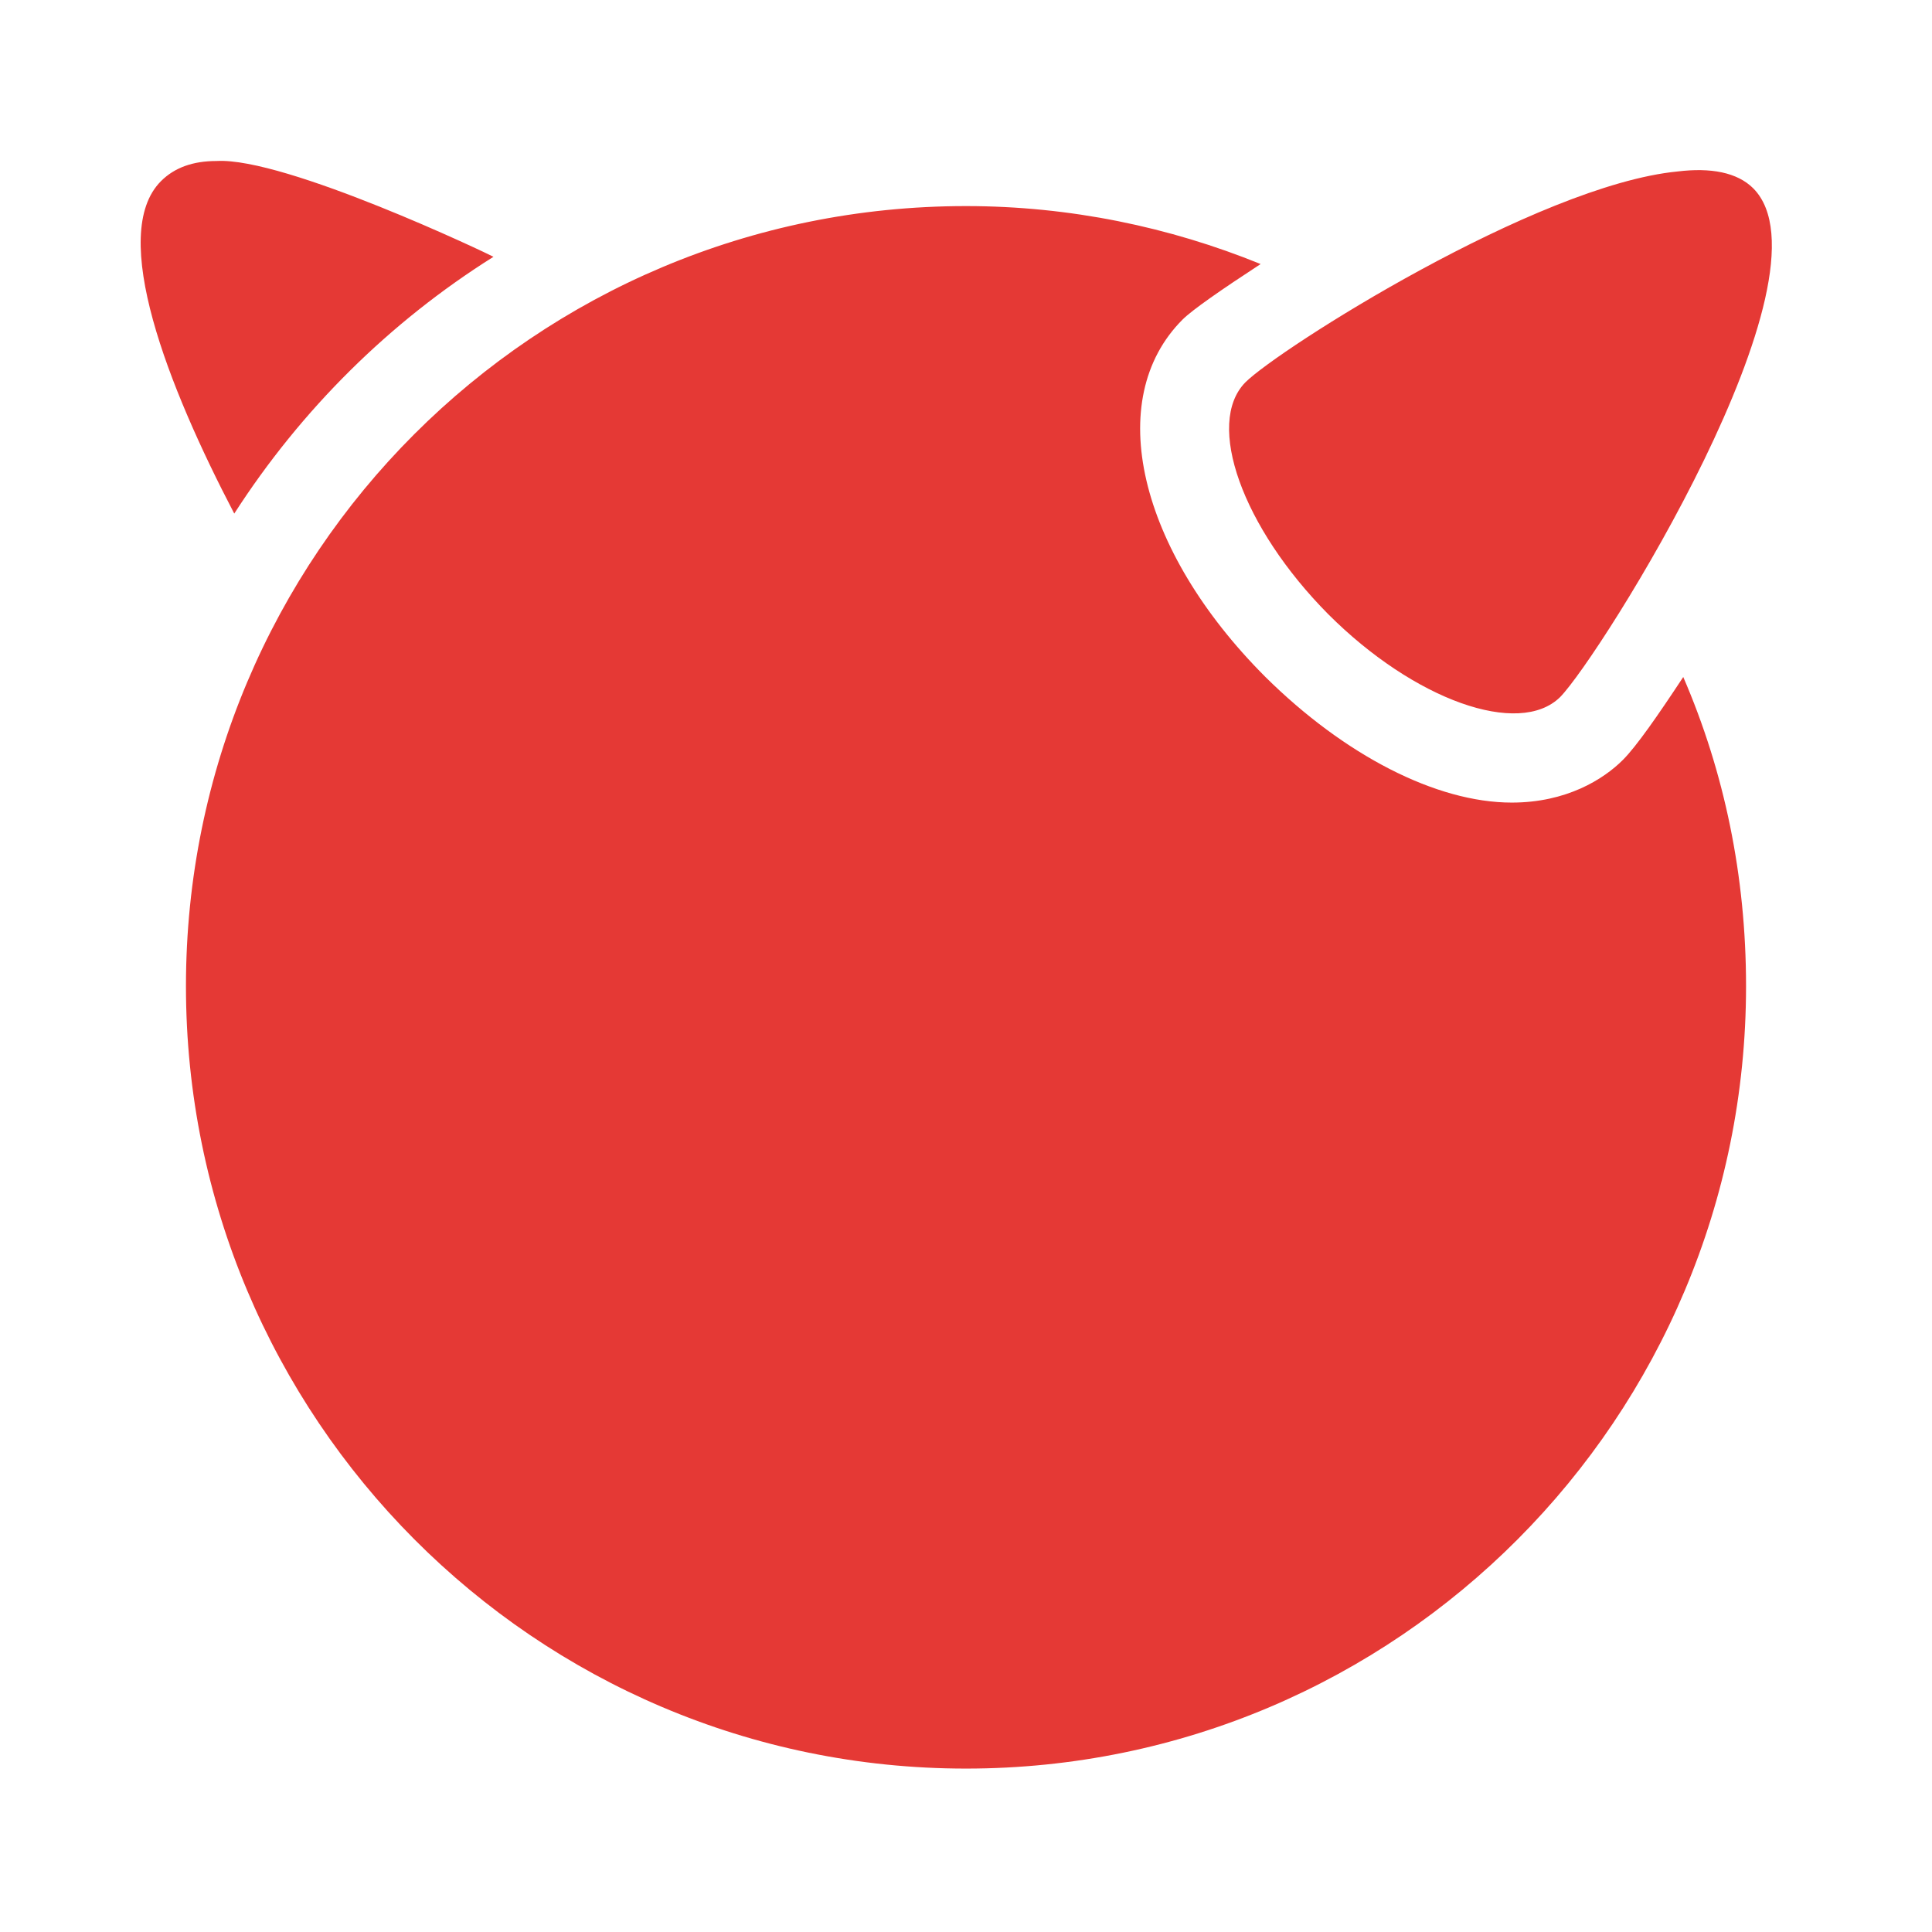
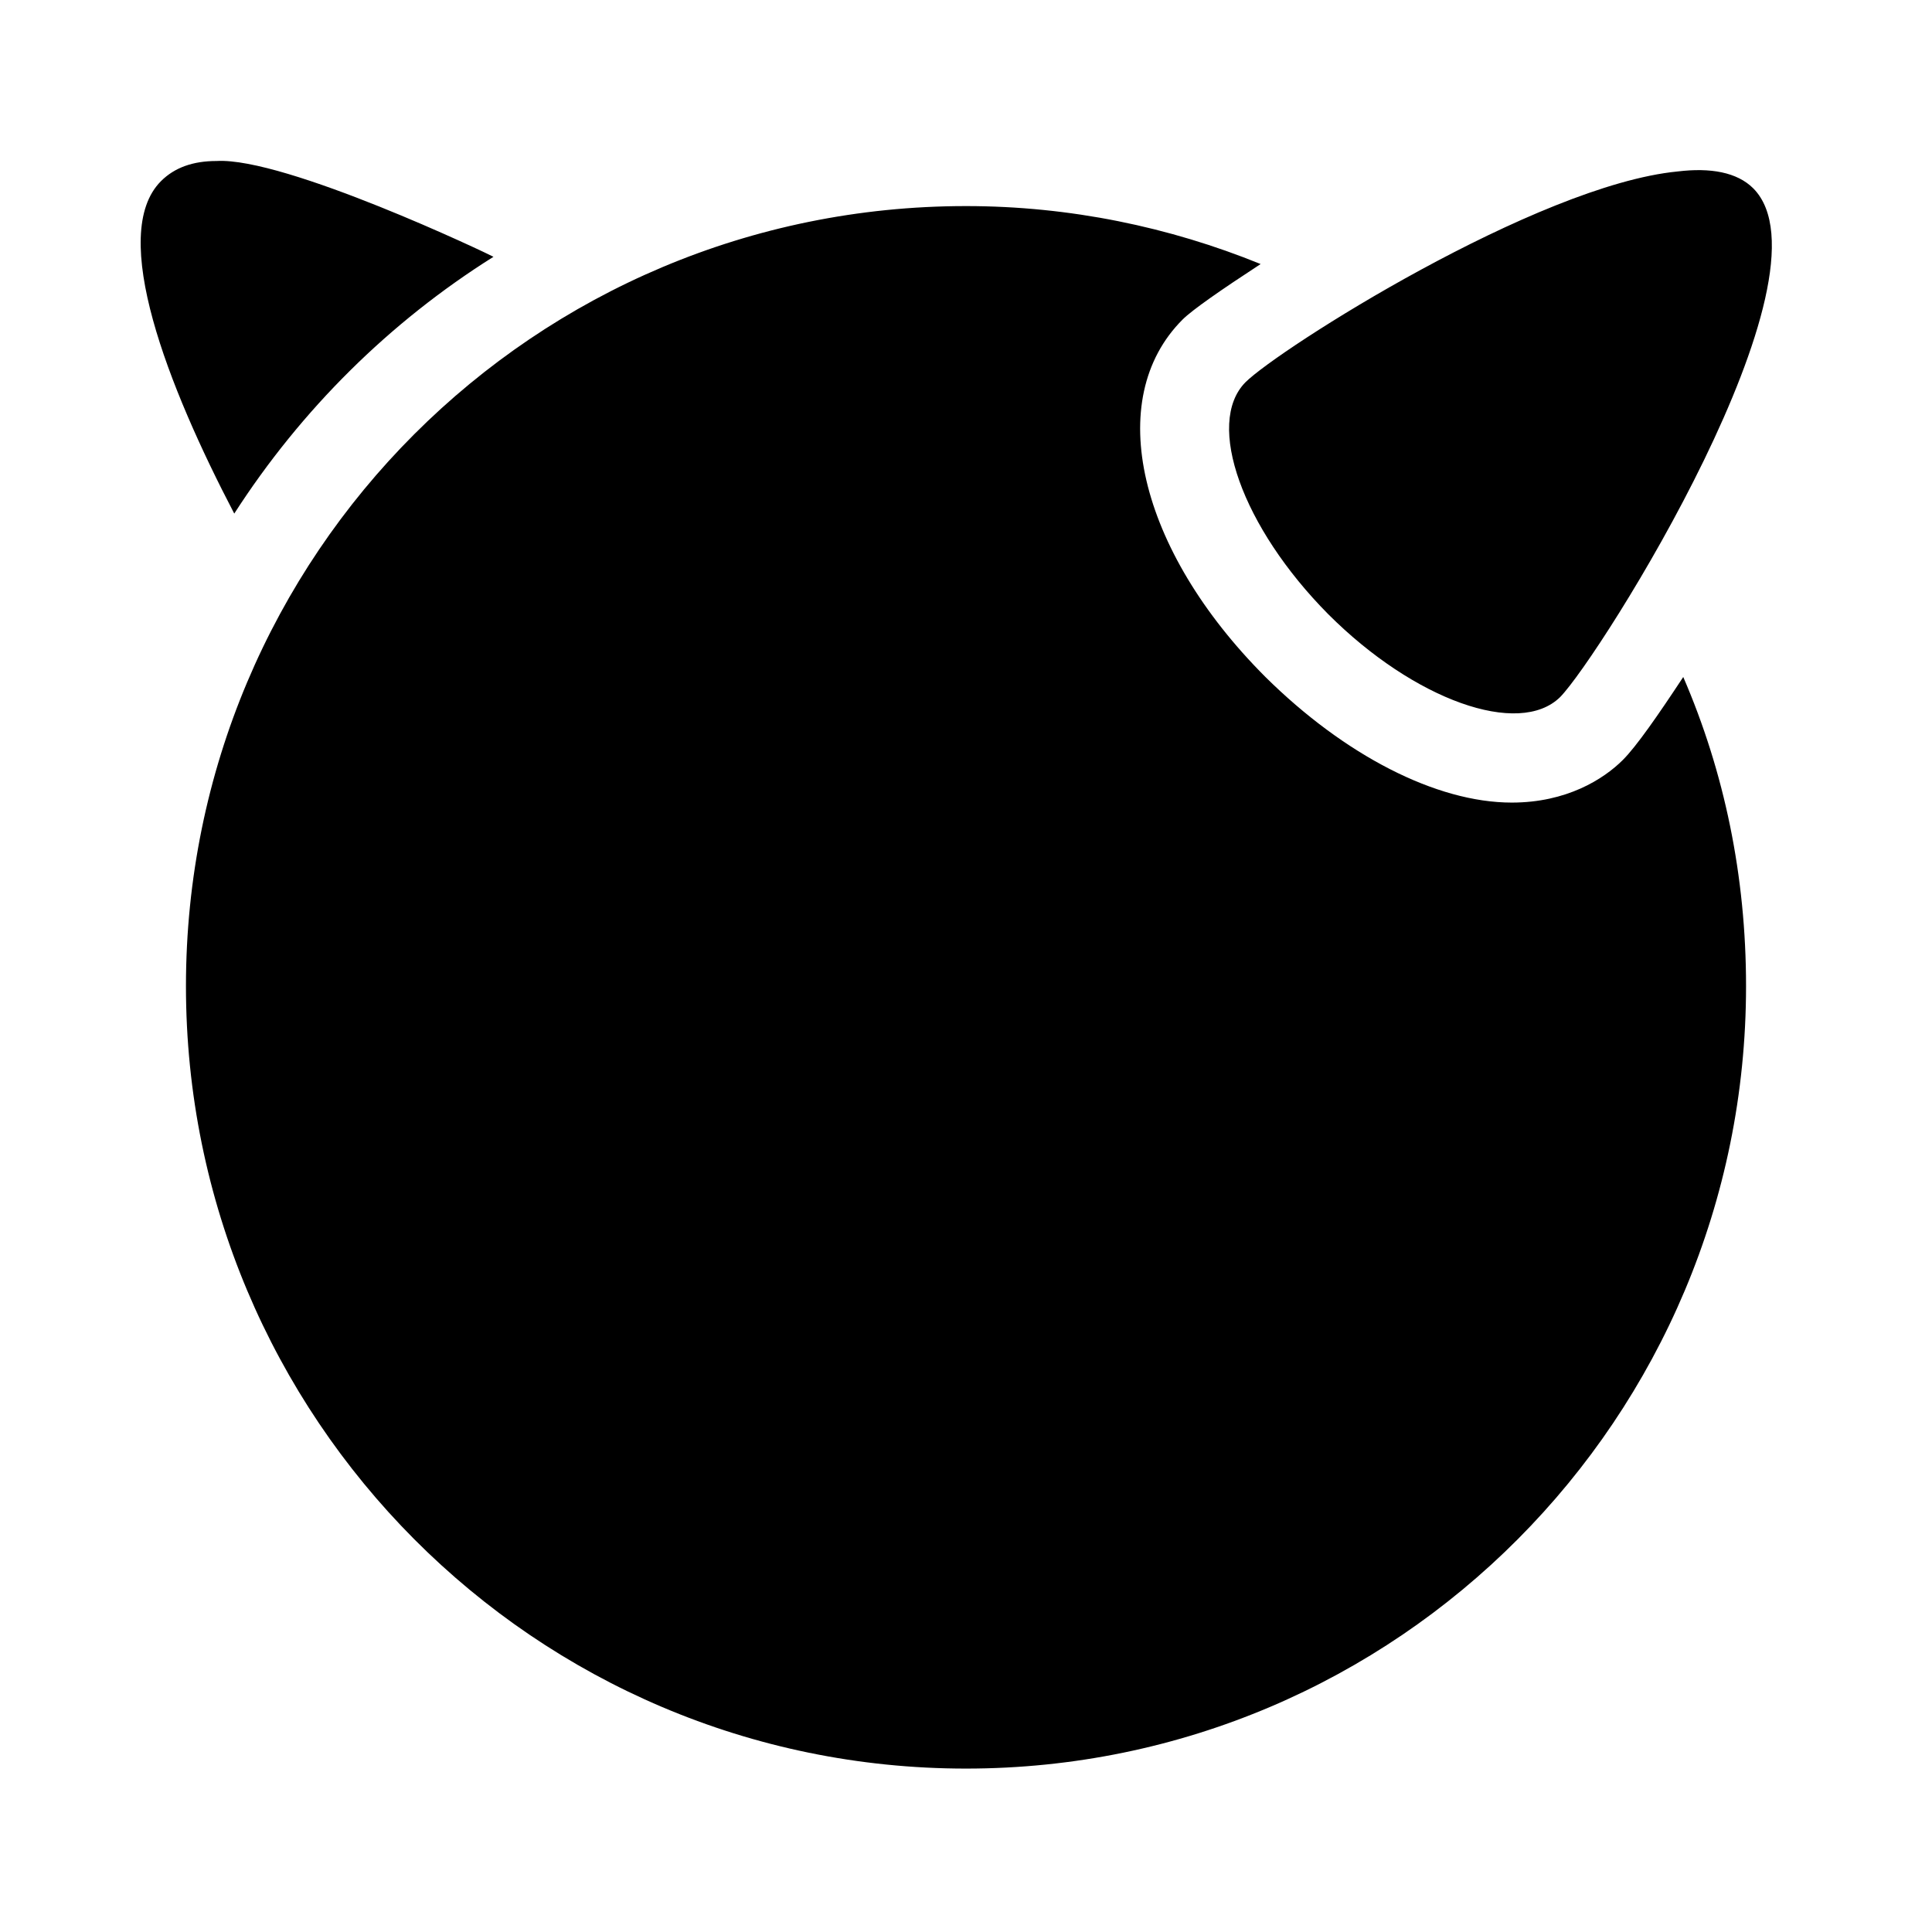
<svg xmlns="http://www.w3.org/2000/svg" version="1.1" width="24" height="24" viewBox="0 0 24 24">
-   <path d="M2.69,2C3.54,1.95 6.08,3.16 6.13,3.19C4.84,4 3.74,5.09 2.91,6.38C2.09,4.81 1.34,2.91 2,2.25C2.17,2.08 2.4,2 2.69,2M20.84,2.13C21.25,2.08 21.58,2.14 21.78,2.34C22.85,3.42 19.88,8.15 19.38,8.66C18.87,9.16 17.57,8.7 16.5,7.63C15.43,6.55 14.97,5.26 15.47,4.75C15.88,4.34 19.09,2.3 20.84,2.13M12,2.56C13.29,2.56 14.53,2.82 15.66,3.28C15.17,3.6 14.81,3.85 14.69,3.97C13.7,4.96 14.14,6.83 15.72,8.41C16.7,9.38 17.84,9.97 18.78,9.97C19.46,9.97 19.92,9.68 20.16,9.44C20.33,9.27 20.6,8.88 20.91,8.41C21.42,9.59 21.69,10.88 21.69,12.25C21.69,17.61 17.36,21.97 12,21.97C6.64,21.97 2.31,17.61 2.31,12.25C2.31,6.89 6.64,2.56 12,2.56Z" style="fill:#e53935" />
+   <path d="M2.69,2C3.54,1.95 6.08,3.16 6.13,3.19C4.84,4 3.74,5.09 2.91,6.38C2.09,4.81 1.34,2.91 2,2.25C2.17,2.08 2.4,2 2.69,2M20.84,2.13C21.25,2.08 21.58,2.14 21.78,2.34C22.85,3.42 19.88,8.15 19.38,8.66C18.87,9.16 17.57,8.7 16.5,7.63C15.43,6.55 14.97,5.26 15.47,4.75C15.88,4.34 19.09,2.3 20.84,2.13M12,2.56C13.29,2.56 14.53,2.82 15.66,3.28C15.17,3.6 14.81,3.85 14.69,3.97C13.7,4.96 14.14,6.83 15.72,8.41C16.7,9.38 17.84,9.97 18.78,9.97C19.46,9.97 19.92,9.68 20.16,9.44C20.33,9.27 20.6,8.88 20.91,8.41C21.42,9.59 21.69,10.88 21.69,12.25C21.69,17.61 17.36,21.97 12,21.97C6.64,21.97 2.31,17.61 2.31,12.25C2.31,6.89 6.64,2.56 12,2.56Z" style="fill:d50000" />
</svg>
